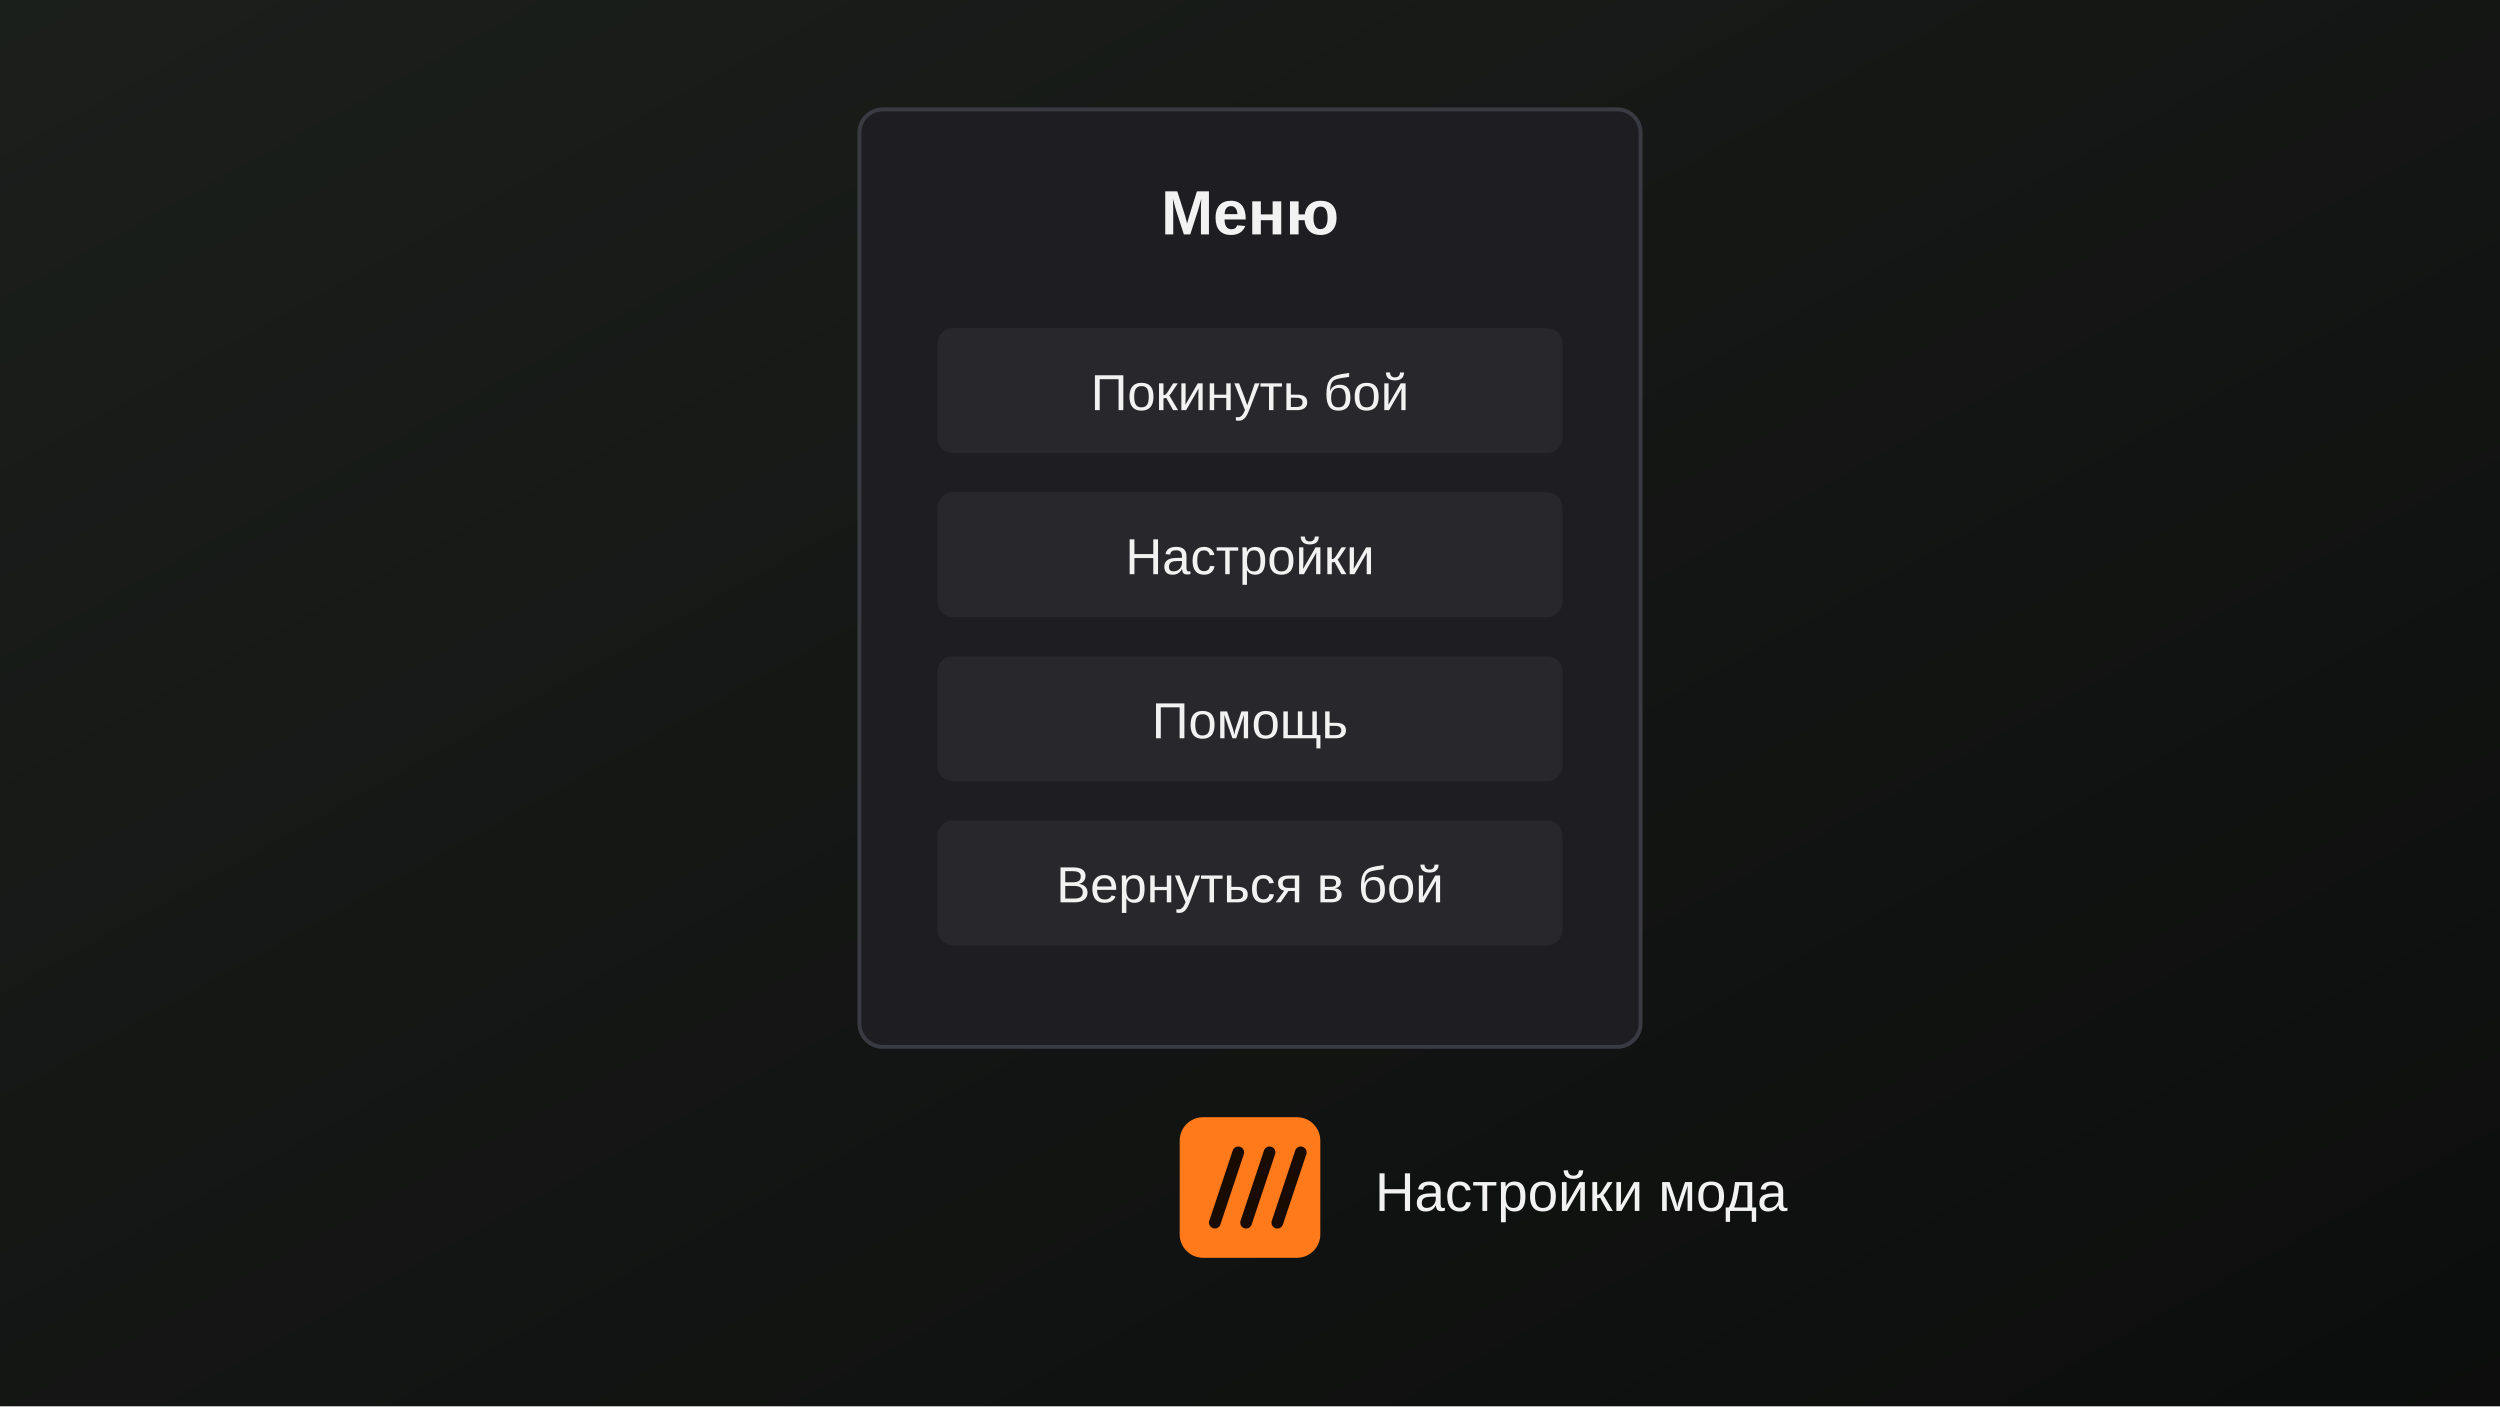
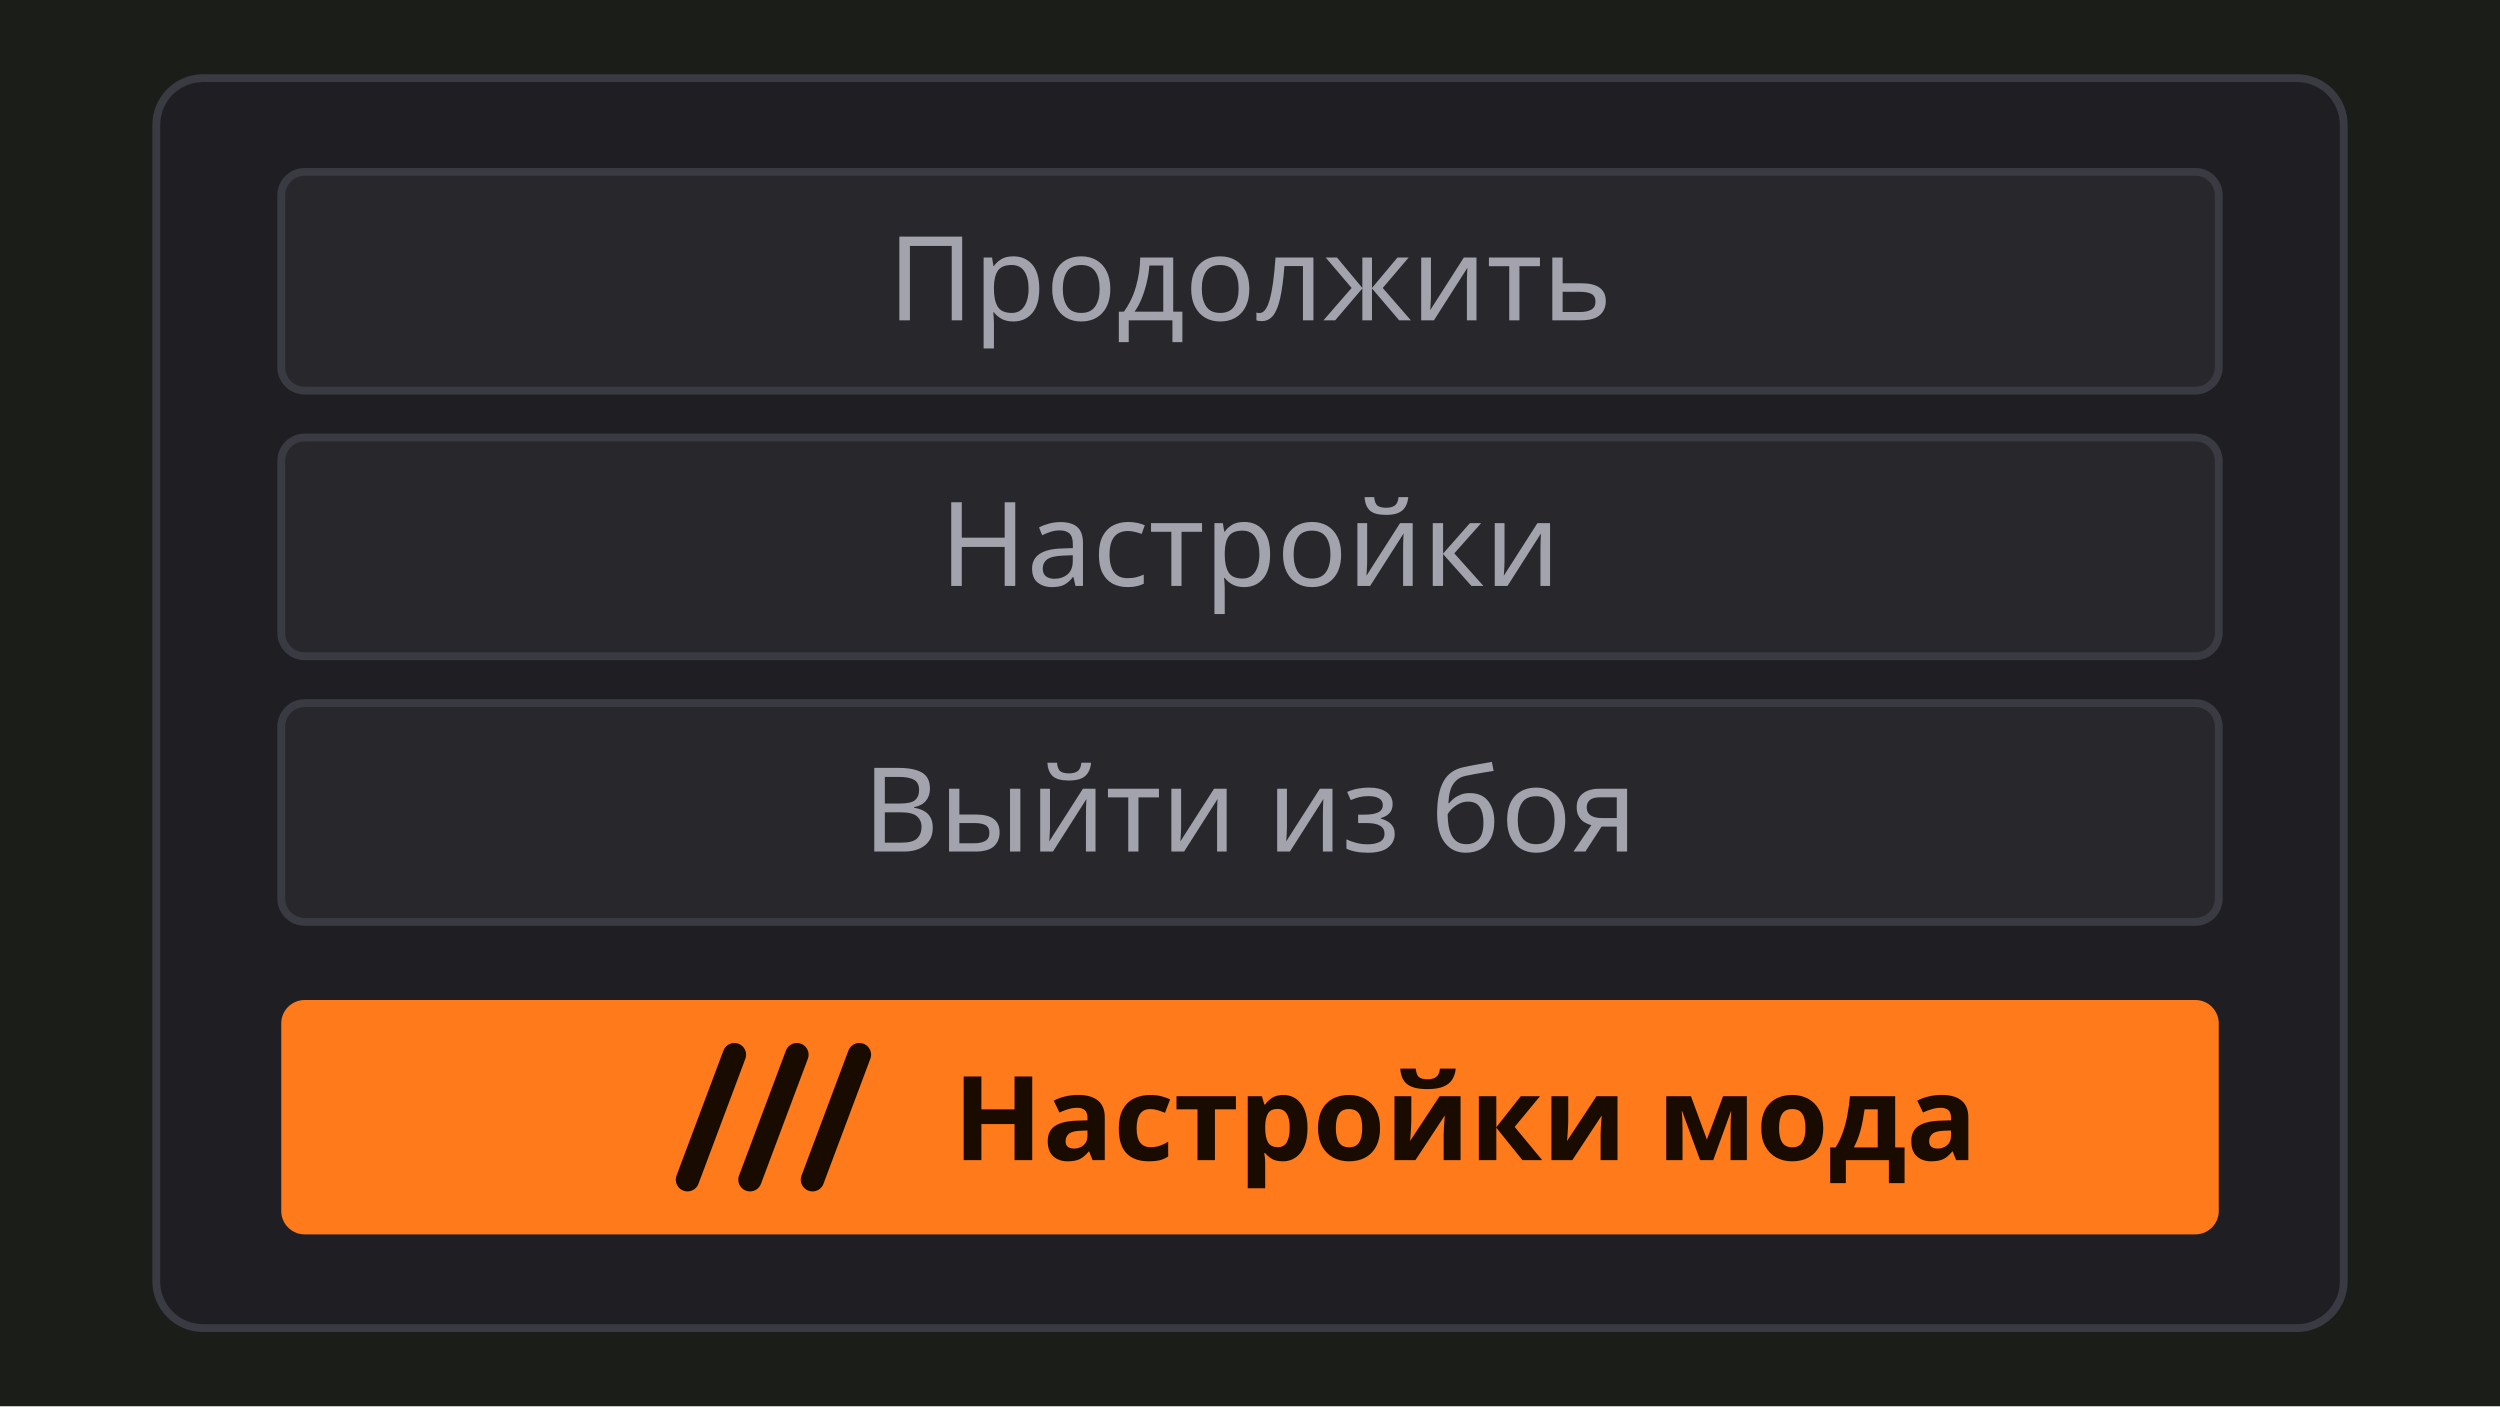
- <svg xmlns="http://www.w3.org/2000/svg" width="640" height="360" viewBox="0 0 640 360">
-   <defs>
-     <linearGradient id="bg" x1="0" y1="0" x2="1" y2="1">
-       <stop offset="0" stop-color="#2a2f2a" />
-       <stop offset="0.6" stop-color="#1c1f1d" />
-       <stop offset="1" stop-color="#121413" />
-     </linearGradient>
-   </defs>
-   <rect width="640" height="360" fill="url(#bg)" />
-   <rect width="640" height="360" fill="#000" opacity="0.35" />
-   <g font-family="Segoe UI, Arial, sans-serif">
-     <g transform="translate(220 28)">
-       <rect width="200" height="240" rx="6" fill="#1f1f23" fill-opacity="0.95" stroke="#3a3a42" />
-       <text x="100" y="32" font-size="16" font-weight="700" fill="#f2f2f3" text-anchor="middle">Меню</text>
-       <g font-size="13" fill="#f2f2f3" text-anchor="middle">
-         <rect x="20" y="56" width="160" height="32" rx="4" fill="#27272c" />
-         <text x="100" y="77">Покинуть бой</text>
-         <rect x="20" y="98" width="160" height="32" rx="4" fill="#27272c" />
-         <text x="100" y="119">Настройки</text>
-         <rect x="20" y="140" width="160" height="32" rx="4" fill="#27272c" />
-         <text x="100" y="161">Помощь</text>
-         <rect x="20" y="182" width="160" height="32" rx="4" fill="#27272c" />
-         <text x="100" y="203">Вернуться в бой</text>
-       </g>
-     </g>
-     <g transform="translate(302 286)">
-       <rect width="36" height="36" rx="6" fill="#ff7a1a" />
-       <path d="M9 27 L15 9 M17 27 L23 9 M25 27 L31 9" stroke="#1a0b00" stroke-width="3" stroke-linecap="round" />
-     </g>
-     <text x="352" y="310" font-size="14" fill="#f2f2f3">Настройки мода</text>
+ <svg xmlns="http://www.w3.org/2000/svg" width="640" height="360" viewBox="0 0 640 360" font-family="Fira Sans">
+   <rect width="640" height="360" fill="#1a1d18" />
+   <rect x="40" y="20" width="560" height="320" rx="12" fill="#1f1f23" stroke="#3a3a42" stroke-width="2" />
+   <g fill="#27272c" stroke="#3a3a42" stroke-width="2">
+     <rect x="72" y="44" width="496" height="56" rx="6" />
+     <rect x="72" y="112" width="496" height="56" rx="6" />
+     <rect x="72" y="180" width="496" height="56" rx="6" />
  </g>
+   <g font-size="30" fill="#a3a3ad" text-anchor="middle">
+     <text x="320" y="82">Продолжить</text>
+     <text x="320" y="150">Настройки</text>
+     <text x="320" y="218">Выйти из боя</text>
+   </g>
+   <rect x="72" y="256" width="496" height="60" rx="6" fill="#ff7a1a" />
+   <g stroke="#1a0b00" stroke-width="6" stroke-linecap="round">
+     <path d="M176 302 188 270" />
+     <path d="M192 302 204 270" />
+     <path d="M208 302 220 270" />
+   </g>
+   <text x="244" y="297" font-size="30" font-weight="700" fill="#1a0b00">Настройки мода</text>
</svg>
